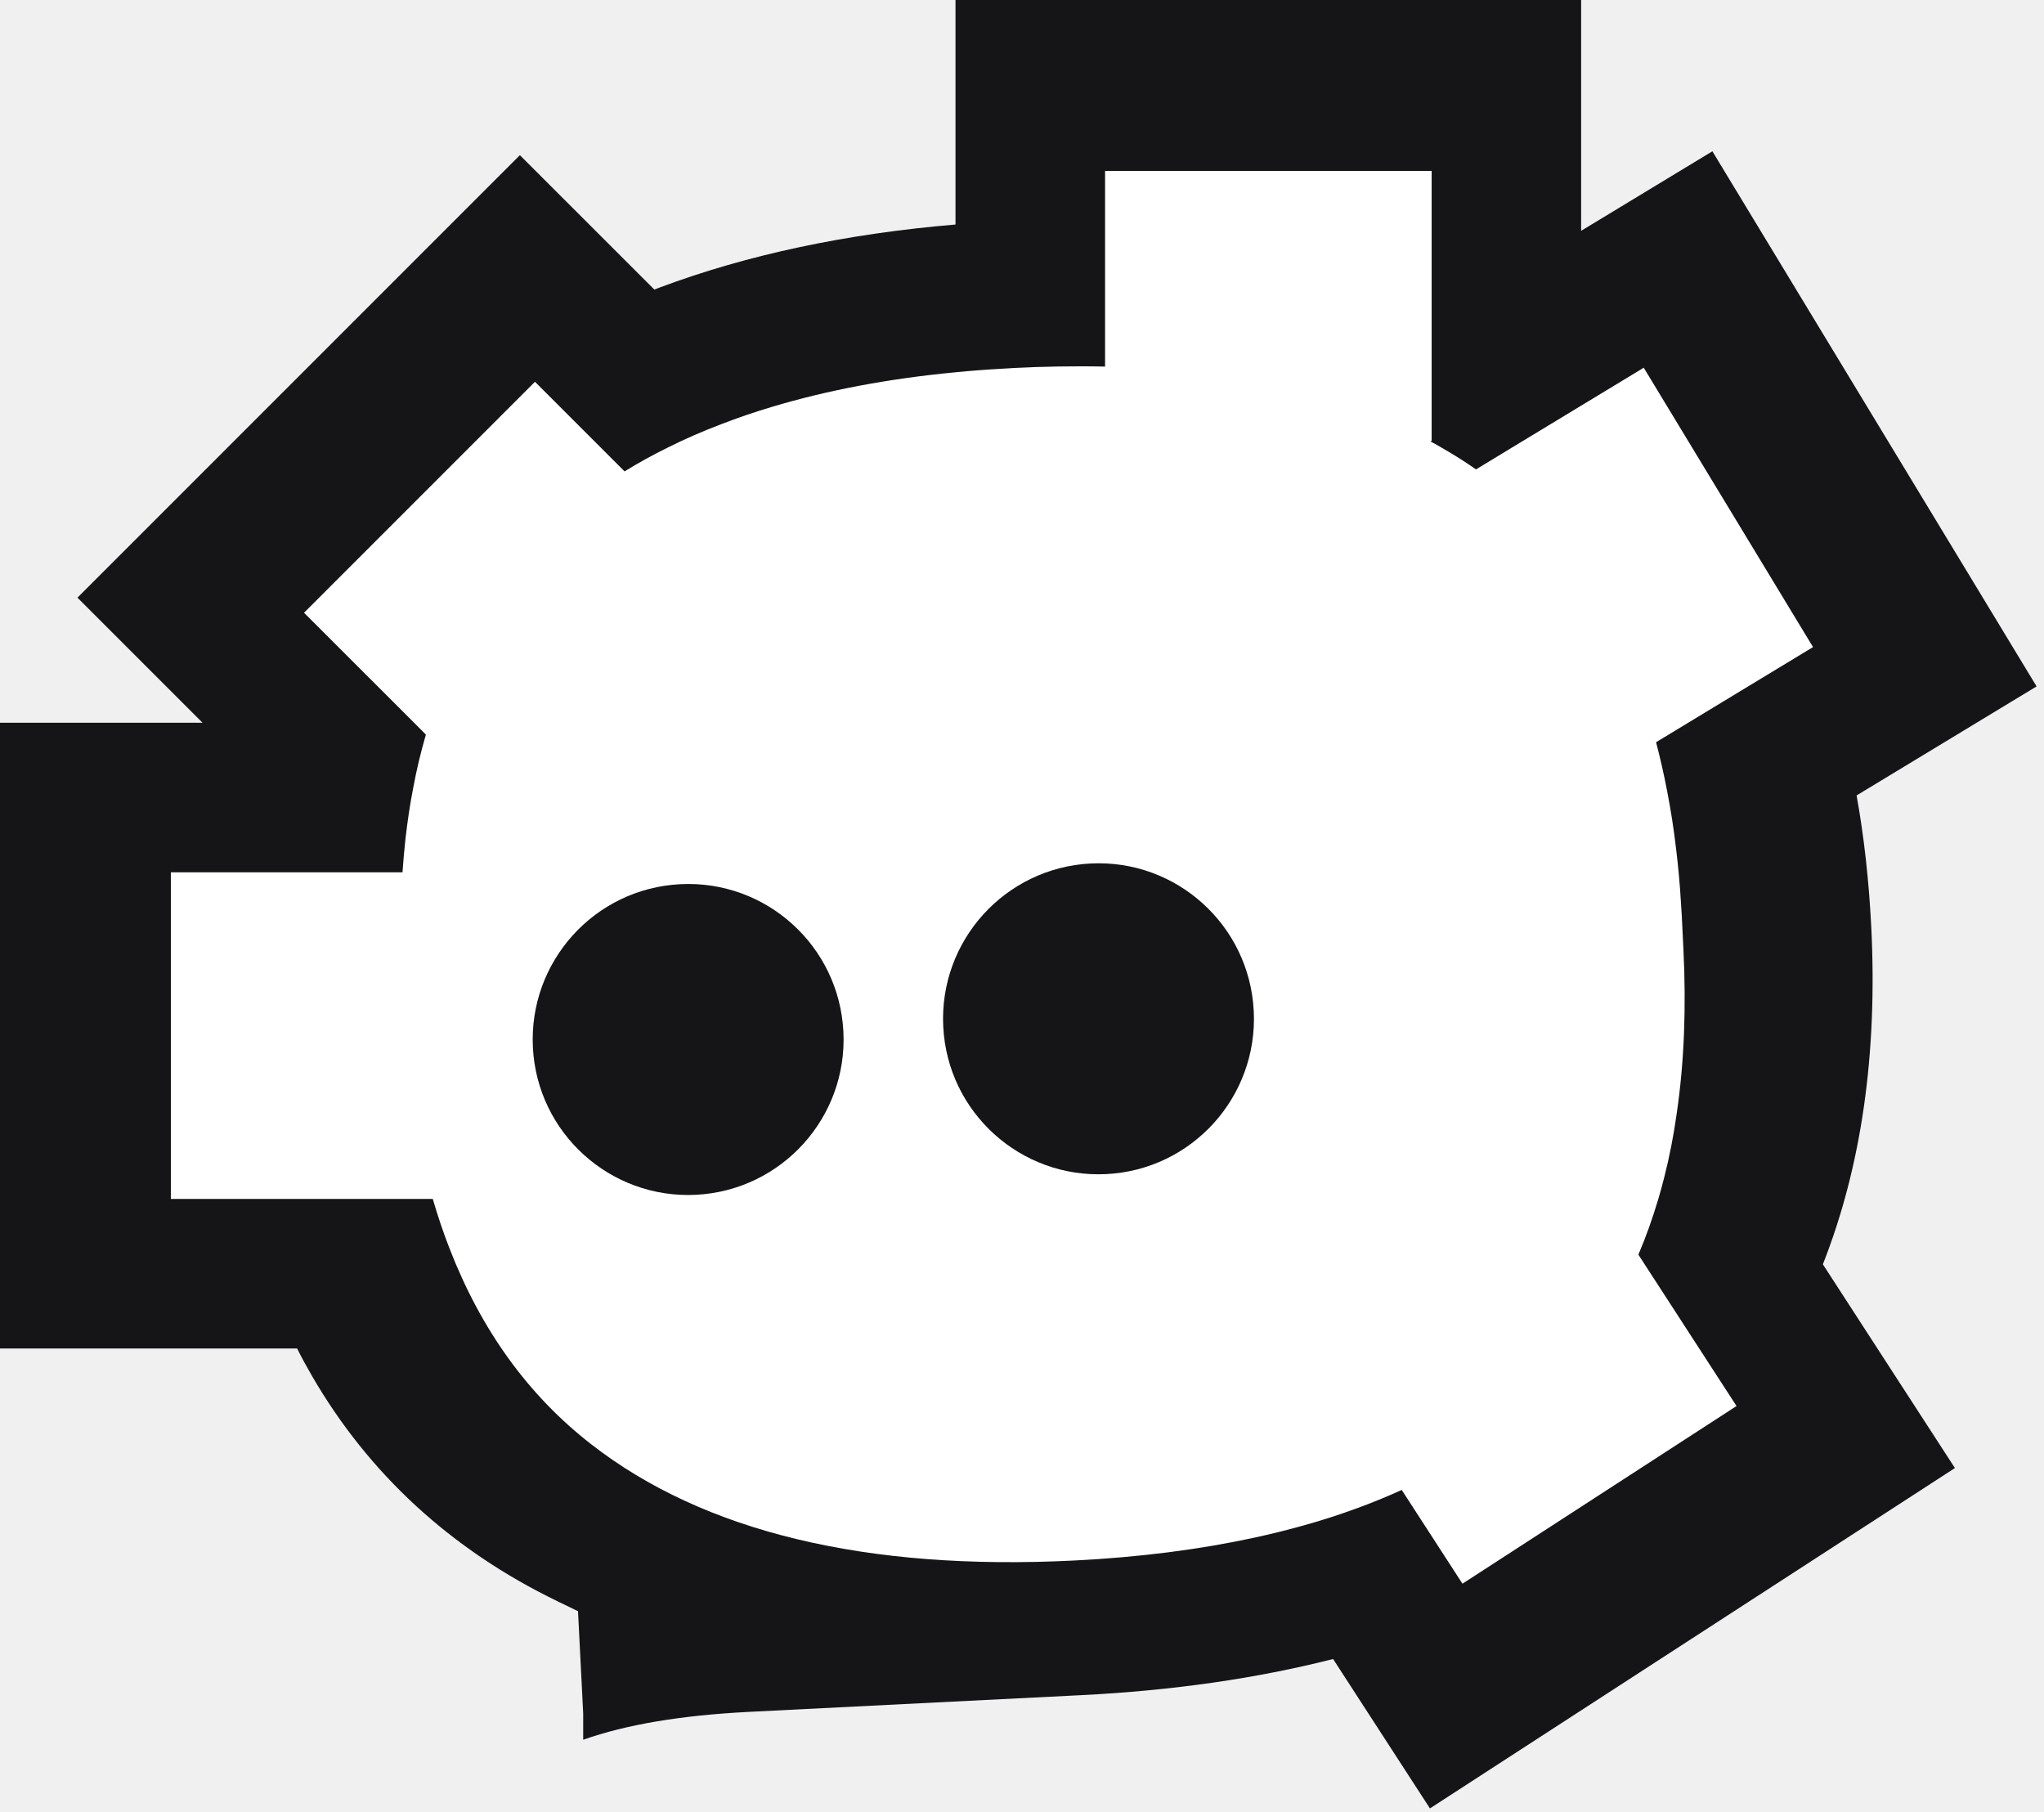
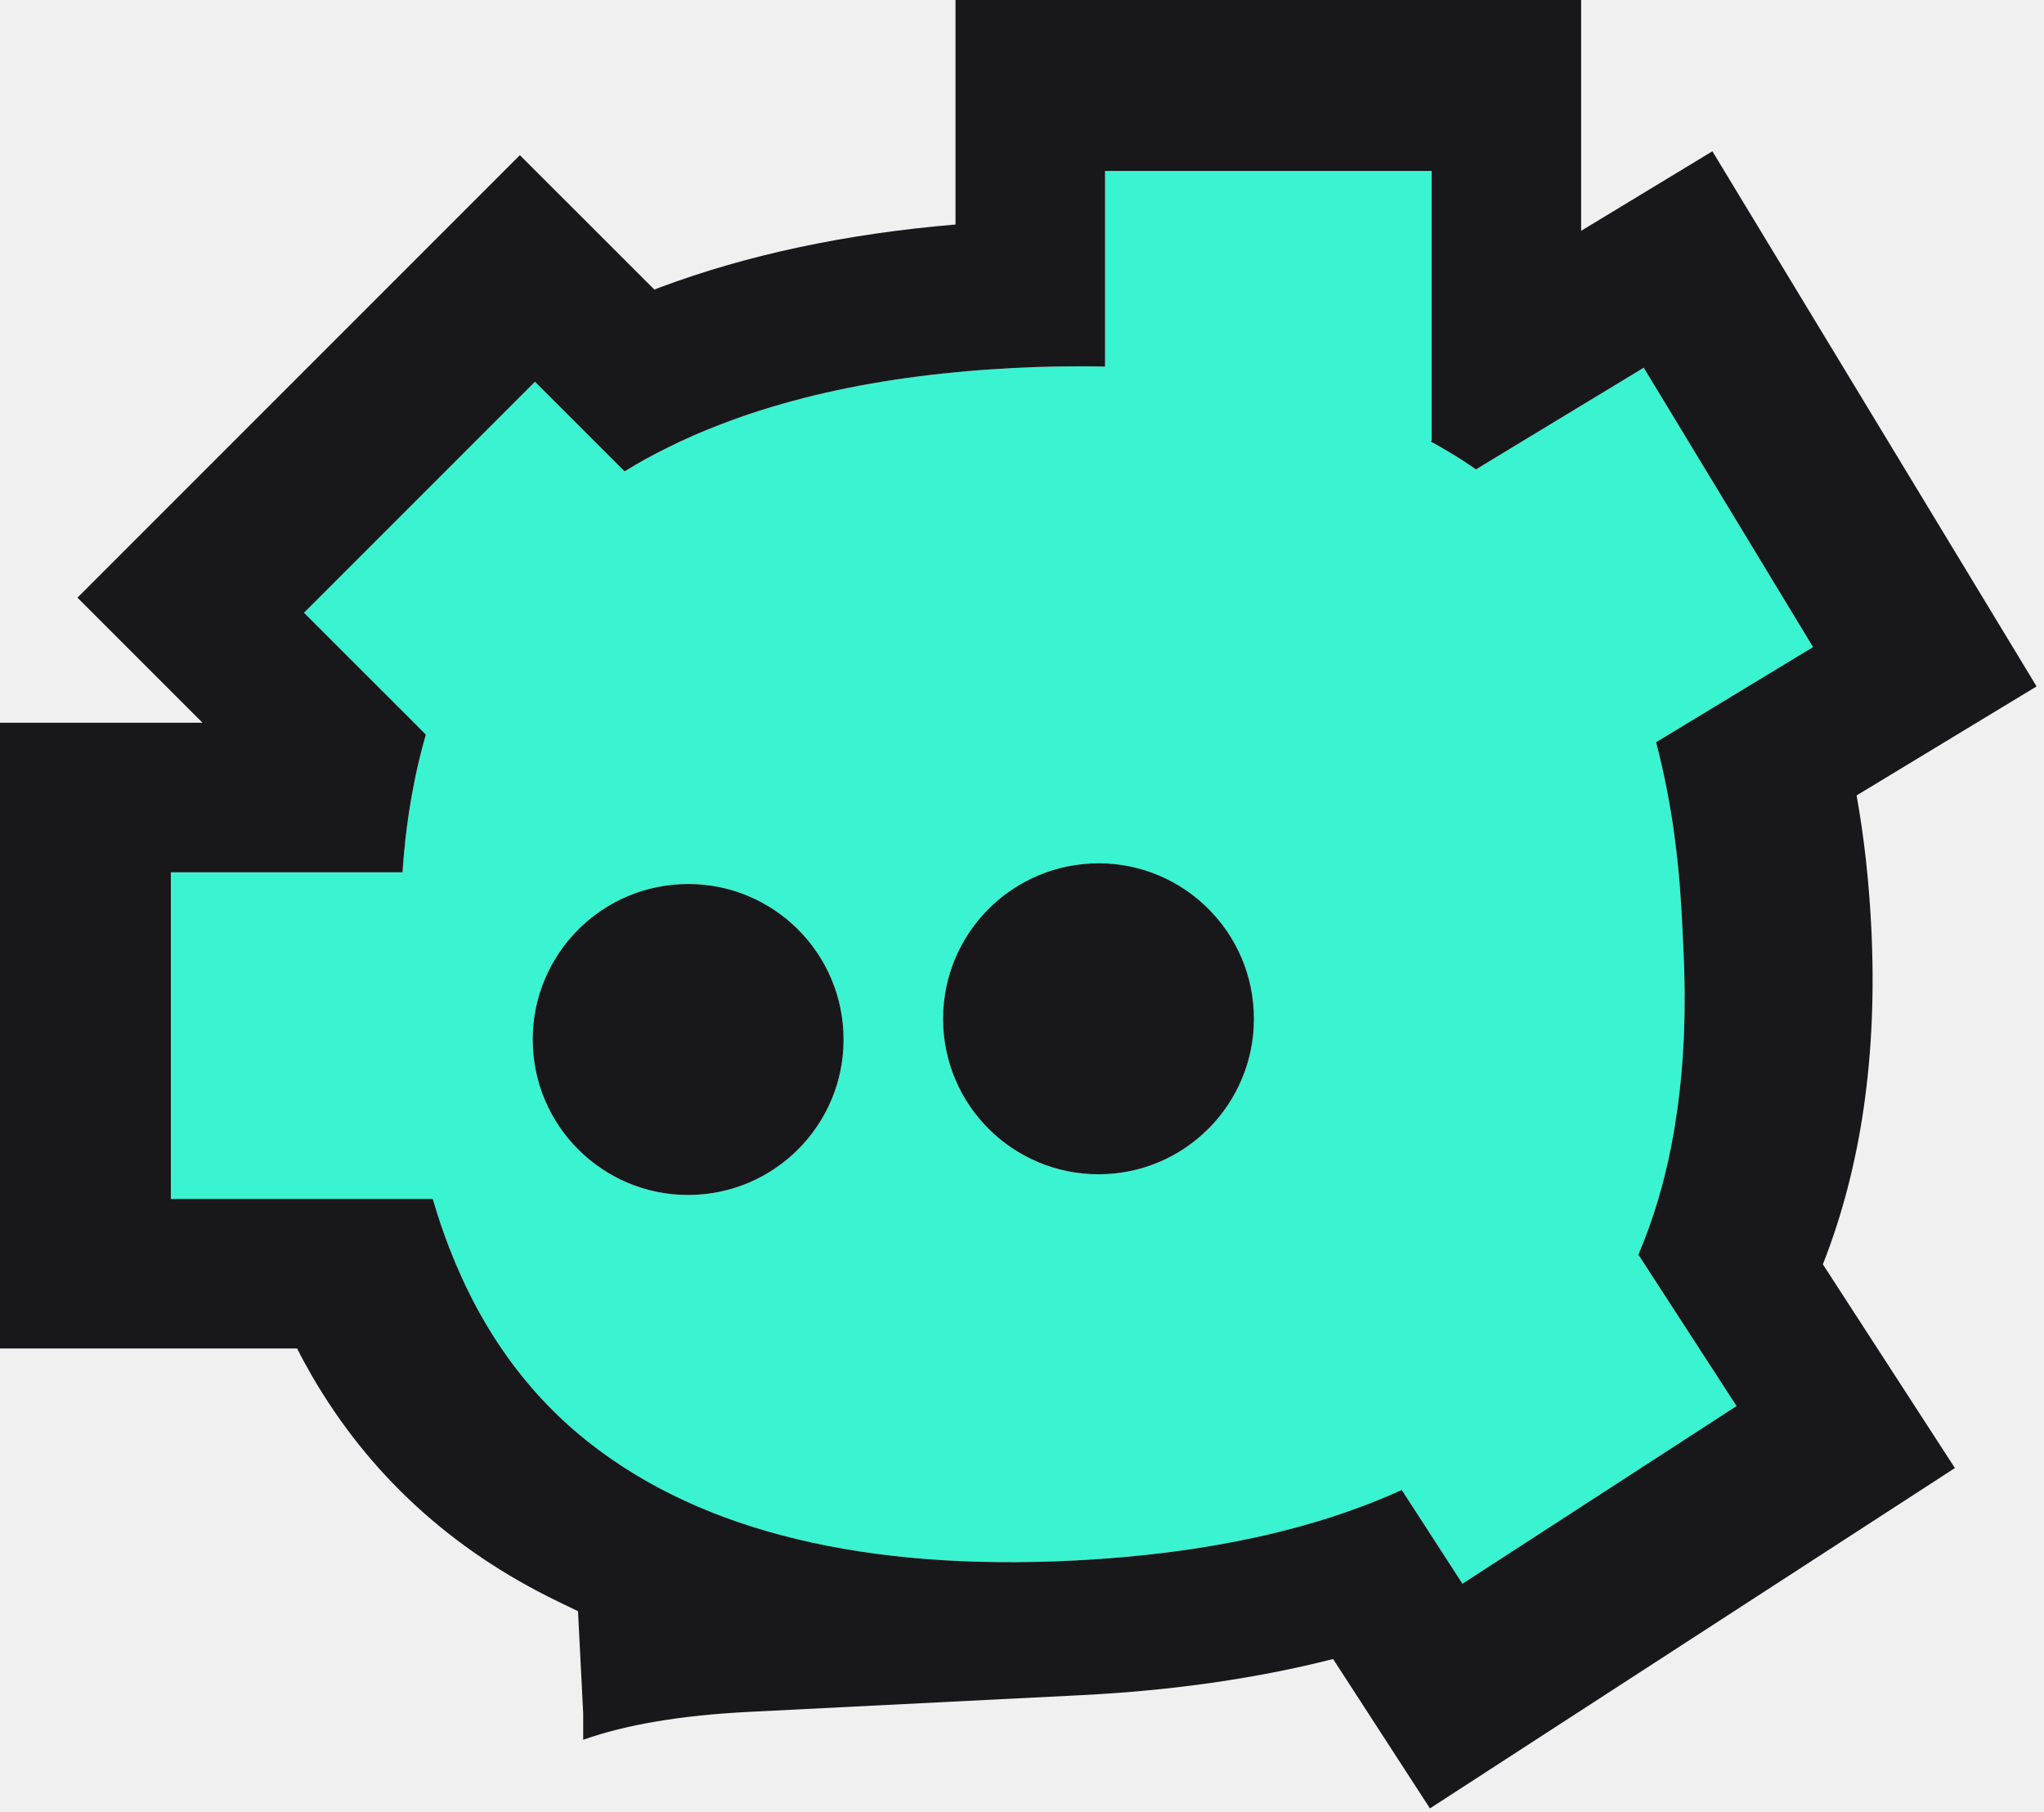
<svg xmlns="http://www.w3.org/2000/svg" width="237" height="210" viewBox="0 0 237 210" fill="none">
  <g clip-path="url(#clip0_1_41)">
-     <path d="M192.3 138.94C192.54 138.13 192.76 137.32 192.97 136.49C193.58 134.09 194.07 131.59 194.43 128.99C195.28 123.15 195.53 116.81 195.19 110L195 106.13C194.97 105.61 194.94 105.09 194.9 104.57C194.78 102.49 194.59 100.45 194.35 98.48C194.08 96.14 193.73 93.89 193.3 91.7C192.93 89.76 192.5 87.87 192.02 86.05L210.22 75.02L195.59 50.88L190.59 42.63L188.17 44.1L183.33 47.03L174.93 52.12L171.14 54.42C169.98 53.61 168.78 52.84 167.53 52.12C167.03 51.82 166.52 51.53 166 51.25C165.96 51.22 165.92 51.2 165.87 51.18L166 51.1V19.82H128.13V42.5C126.33 42.46 124.5 42.46 122.63 42.49C120.99 42.52 119.32 42.57 117.63 42.66C117.18 42.68 116.73 42.71 116.29 42.74C114.42 42.84 112.59 42.98 110.79 43.16C103 43.9 95.89 45.25 89.47 47.18C87.46 47.78 85.53 48.44 83.67 49.16C81.5 49.98 79.42 50.89 77.44 51.88C75.69 52.74 74.02 53.66 72.42 54.65L62.03 44.26L35.25 71.04L48.01 83.79L49.38 85.17C48.79 87.19 48.29 89.28 47.89 91.45C47.53 93.3 47.25 95.21 47.02 97.18C46.88 98.47 46.76 99.79 46.67 101.13H19.81V139H50.18C50.76 140.99 51.4 142.9 52.12 144.74C55.78 154.19 61.25 161.77 68.52 167.42C81.58 177.6 100.44 182.14 124.59 180.92C132.13 180.54 139.08 179.65 145.45 178.27C147.39 177.85 149.27 177.38 151.1 176.87C153.26 176.27 155.34 175.6 157.34 174.86H157.35C159.15 174.2 160.86 173.5 162.53 172.74L169.57 183.61L201.35 163.01L189.97 145.46C190.86 143.38 191.63 141.21 192.3 138.94ZM80.7 138.52C70.75 139.02 62.29 131.36 61.79 121.43C61.29 111.48 68.94 103.01 78.89 102.51C88.83 102.01 97.29 109.66 97.79 119.61C98.29 129.55 90.64 138.01 80.7 138.52ZM128.28 136.12C118.33 136.62 109.87 128.97 109.37 119.03C108.87 109.08 116.52 100.62 126.47 100.11C136.41 99.61 144.87 107.27 145.37 117.21C145.87 127.15 138.22 135.62 128.28 136.12Z" fill="white" />
-     <path d="M216.97 107.44C216.7 102.12 216.14 97.04 215.27 92.22L236.14 79.58L198.55 17.54L183.33 26.76V0H110.79V26.03C98.1 27.1 86.67 29.53 76.55 33.31C76.32 33.4 76.09 33.48 75.87 33.57L60.28 17.99L8.98 69.29L23.48 83.79H0V156.34H34.45C34.98 157.4 35.55 158.44 36.14 159.46C42.73 170.86 52.3 179.67 64.61 185.63L67.02 186.8L67.62 198.63V201.7C72.61 199.94 78.95 198.87 86.8 198.47L125.38 196.53C135.95 196 145.69 194.6 154.57 192.34L165.8 209.66L226.67 170.2L211.36 146.58C215.83 135.25 217.71 122.17 216.97 107.44ZM124.59 180.92C100.44 182.14 81.58 177.6 68.52 167.42C61.25 161.77 55.78 154.19 52.12 144.74C51.4 142.9 50.76 140.99 50.18 139H19.81V101.13H46.67C46.76 99.79 46.88 98.47 47.02 97.18C47.25 95.21 47.53 93.3 47.89 91.45C48.29 89.28 48.79 87.19 49.38 85.17L48.01 83.79L35.25 71.04L62.03 44.26L72.42 54.65C74.02 53.66 75.69 52.74 77.44 51.88C79.42 50.89 81.5 49.98 83.67 49.16C85.53 48.44 87.46 47.78 89.47 47.18C95.89 45.25 103 43.9 110.79 43.16C112.59 42.98 114.42 42.84 116.29 42.74C116.73 42.71 117.18 42.68 117.63 42.66C119.32 42.57 120.99 42.52 122.63 42.49C124.5 42.46 126.33 42.46 128.13 42.5V19.82H166V51.1L165.87 51.18C165.87 51.18 165.96 51.22 166 51.25C166.52 51.53 167.03 51.82 167.53 52.12C168.78 52.84 169.98 53.61 171.14 54.42L174.93 52.12L183.33 47.03L188.17 44.1L190.59 42.63L195.59 50.88L210.22 75.02L192.02 86.05C192.5 87.87 192.93 89.76 193.3 91.7C193.73 93.89 194.08 96.14 194.35 98.48C194.59 100.45 194.78 102.49 194.9 104.57C194.94 105.09 194.97 105.61 195 106.13L195.19 110C195.53 116.81 195.28 123.15 194.43 128.99C194.07 131.59 193.58 134.09 192.97 136.49C192.76 137.32 192.54 138.13 192.3 138.94C191.63 141.21 190.86 143.38 189.97 145.46L201.35 163.01L169.57 183.61L162.53 172.74C160.86 173.5 159.15 174.2 157.35 174.86H157.34C155.34 175.6 153.26 176.27 151.1 176.87C149.27 177.38 147.39 177.85 145.45 178.27C139.08 179.65 132.13 180.54 124.59 180.92Z" fill="#151518" />
-     <path d="M126.47 100.11C116.52 100.62 108.87 109.08 109.37 119.03C109.87 128.97 118.33 136.62 128.28 136.12C138.22 135.62 145.87 127.15 145.37 117.21C144.87 107.27 136.41 99.61 126.47 100.11Z" fill="#151518" />
-     <path d="M78.89 102.51C68.94 103.01 61.29 111.48 61.79 121.43C62.29 131.36 70.75 139.02 80.7 138.52C90.64 138.01 98.29 129.55 97.79 119.61C97.29 109.66 88.83 102.01 78.89 102.51Z" fill="#151518" />
+     <path d="M192.3 138.94C192.54 138.13 192.76 137.32 192.97 136.49C193.58 134.09 194.07 131.59 194.43 128.99C195.28 123.15 195.53 116.81 195.19 110L195 106.13C194.97 105.61 194.94 105.09 194.9 104.57C194.78 102.49 194.59 100.45 194.35 98.48C194.08 96.14 193.73 93.89 193.3 91.7C192.93 89.76 192.5 87.87 192.02 86.05L210.22 75.02L195.59 50.88L190.59 42.63L188.17 44.1L183.33 47.03L174.93 52.12L171.14 54.42C169.98 53.61 168.78 52.84 167.53 52.12C167.03 51.82 166.52 51.53 166 51.25C165.96 51.22 165.92 51.2 165.87 51.18L166 51.1V19.82H128.13V42.5C126.33 42.46 124.5 42.46 122.63 42.49C120.99 42.52 119.32 42.57 117.63 42.66C117.18 42.68 116.73 42.71 116.29 42.74C114.42 42.84 112.59 42.98 110.79 43.16C103 43.9 95.89 45.25 89.47 47.18C87.46 47.78 85.53 48.44 83.67 49.16C81.5 49.98 79.42 50.89 77.44 51.88C75.69 52.74 74.02 53.66 72.42 54.65L62.03 44.26L35.25 71.04L48.01 83.79L49.38 85.17C48.79 87.19 48.29 89.28 47.89 91.45C47.53 93.3 47.25 95.21 47.02 97.18C46.88 98.47 46.76 99.79 46.67 101.13H19.81V139H50.18C50.76 140.99 51.4 142.9 52.12 144.74C55.78 154.19 61.25 161.77 68.52 167.42C81.58 177.6 100.44 182.14 124.59 180.92C132.13 180.54 139.08 179.65 145.45 178.27C147.39 177.85 149.27 177.38 151.1 176.87C153.26 176.27 155.34 175.6 157.34 174.86H157.35C159.15 174.2 160.86 173.5 162.53 172.74L169.57 183.61L201.35 163.01L189.97 145.46C190.86 143.38 191.63 141.21 192.3 138.94ZM80.7 138.52C70.75 139.02 62.29 131.36 61.79 121.43C61.29 111.48 68.94 103.01 78.89 102.51C88.83 102.01 97.29 109.66 97.79 119.61C98.29 129.55 90.64 138.01 80.7 138.52ZM128.28 136.12C118.33 136.62 109.87 128.97 109.37 119.03C108.87 109.08 116.52 100.62 126.47 100.11C136.41 99.61 144.87 107.27 145.37 117.21C145.87 127.15 138.22 135.62 128.28 136.12Z" fill="#3AF3D1" />
+     <path d="M216.97 107.44C216.7 102.12 216.14 97.04 215.27 92.22L236.14 79.58L198.55 17.54L183.33 26.76V0H110.79V26.03C98.1 27.1 86.67 29.53 76.55 33.31C76.32 33.4 76.09 33.48 75.87 33.57L60.28 17.99L8.98 69.29L23.48 83.79H0V156.34H34.45C34.98 157.4 35.55 158.44 36.14 159.46C42.73 170.86 52.3 179.67 64.61 185.63L67.02 186.8L67.62 198.63V201.7C72.61 199.94 78.95 198.87 86.8 198.47L125.38 196.53C135.95 196 145.69 194.6 154.57 192.34L165.8 209.66L226.67 170.2L211.36 146.58C215.83 135.25 217.71 122.17 216.97 107.44ZM124.59 180.92C100.44 182.14 81.58 177.6 68.52 167.42C61.25 161.77 55.78 154.19 52.12 144.74C51.4 142.9 50.76 140.99 50.18 139H19.81V101.13H46.67C46.76 99.79 46.88 98.47 47.02 97.18C47.25 95.21 47.53 93.3 47.89 91.45C48.29 89.28 48.79 87.19 49.38 85.17L48.01 83.79L35.25 71.04L62.03 44.26L72.42 54.65C74.02 53.66 75.69 52.74 77.44 51.88C79.42 50.89 81.5 49.98 83.67 49.16C85.53 48.44 87.46 47.78 89.47 47.18C95.89 45.25 103 43.9 110.79 43.16C112.59 42.98 114.42 42.84 116.29 42.74C116.73 42.71 117.18 42.68 117.63 42.66C119.32 42.57 120.99 42.52 122.63 42.49C124.5 42.46 126.33 42.46 128.13 42.5V19.82H166V51.1L165.87 51.18C165.87 51.18 165.96 51.22 166 51.25C166.52 51.53 167.03 51.82 167.53 52.12C168.78 52.84 169.98 53.61 171.14 54.42L174.93 52.12L183.33 47.03L188.17 44.1L190.59 42.63L195.59 50.88L210.22 75.02L192.02 86.05C192.5 87.87 192.93 89.76 193.3 91.7C193.73 93.89 194.08 96.14 194.35 98.48C194.59 100.45 194.78 102.49 194.9 104.57C194.94 105.09 194.97 105.61 195 106.13L195.19 110C195.53 116.81 195.28 123.15 194.43 128.99C194.07 131.59 193.58 134.09 192.97 136.49C192.76 137.32 192.54 138.13 192.3 138.94C191.63 141.21 190.86 143.38 189.97 145.46L201.35 163.01L169.57 183.61L162.53 172.74C160.86 173.5 159.15 174.2 157.35 174.86H157.34C155.34 175.6 153.26 176.27 151.1 176.87C149.27 177.38 147.39 177.85 145.45 178.27C139.08 179.65 132.13 180.54 124.59 180.92Z" fill="#18181B" />
+     <path d="M126.47 100.11C116.52 100.62 108.87 109.08 109.37 119.03C109.87 128.97 118.33 136.62 128.28 136.12C138.22 135.62 145.87 127.15 145.37 117.21C144.87 107.27 136.41 99.61 126.47 100.11Z" fill="#18181B" />
+     <path d="M78.89 102.51C68.94 103.01 61.29 111.48 61.79 121.43C62.29 131.36 70.75 139.02 80.7 138.52C90.64 138.01 98.29 129.55 97.79 119.61C97.29 109.66 88.83 102.01 78.89 102.51Z" fill="#18181B" />
  </g>
  <defs>
    <clipPath id="clip0_1_41">
      <rect width="236.14" height="209.66" fill="white" />
    </clipPath>
  </defs>
</svg>
